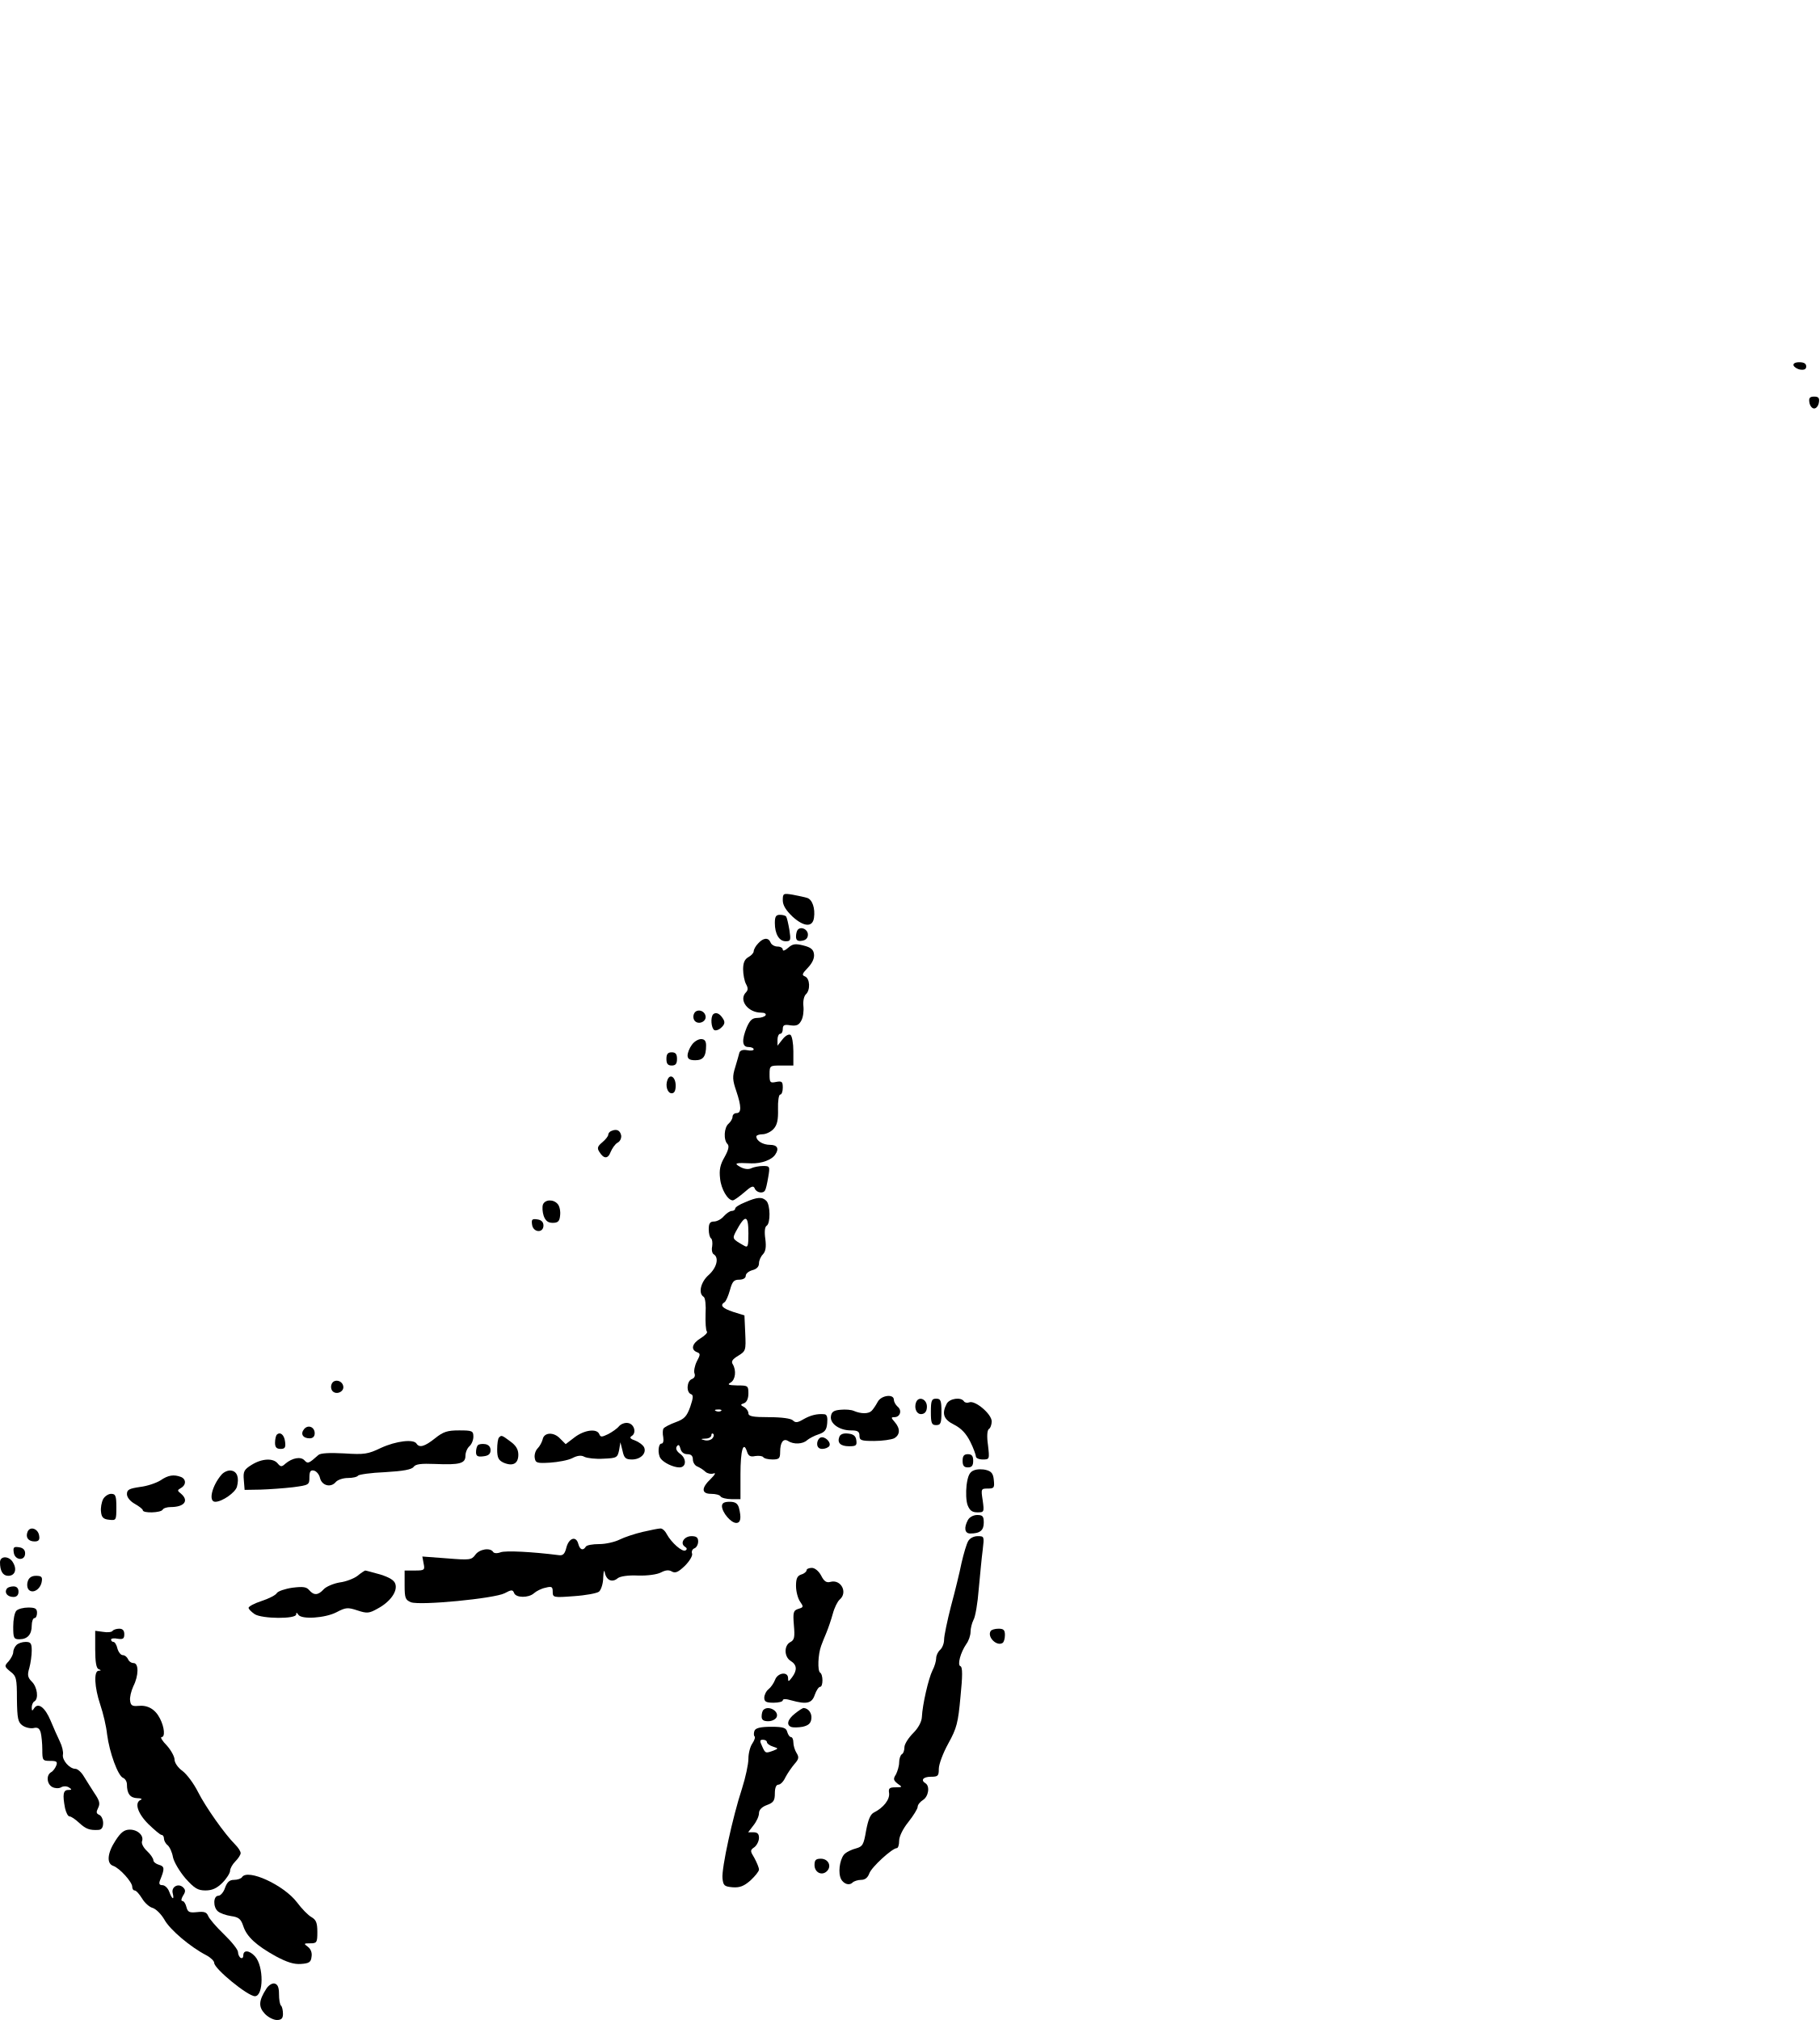
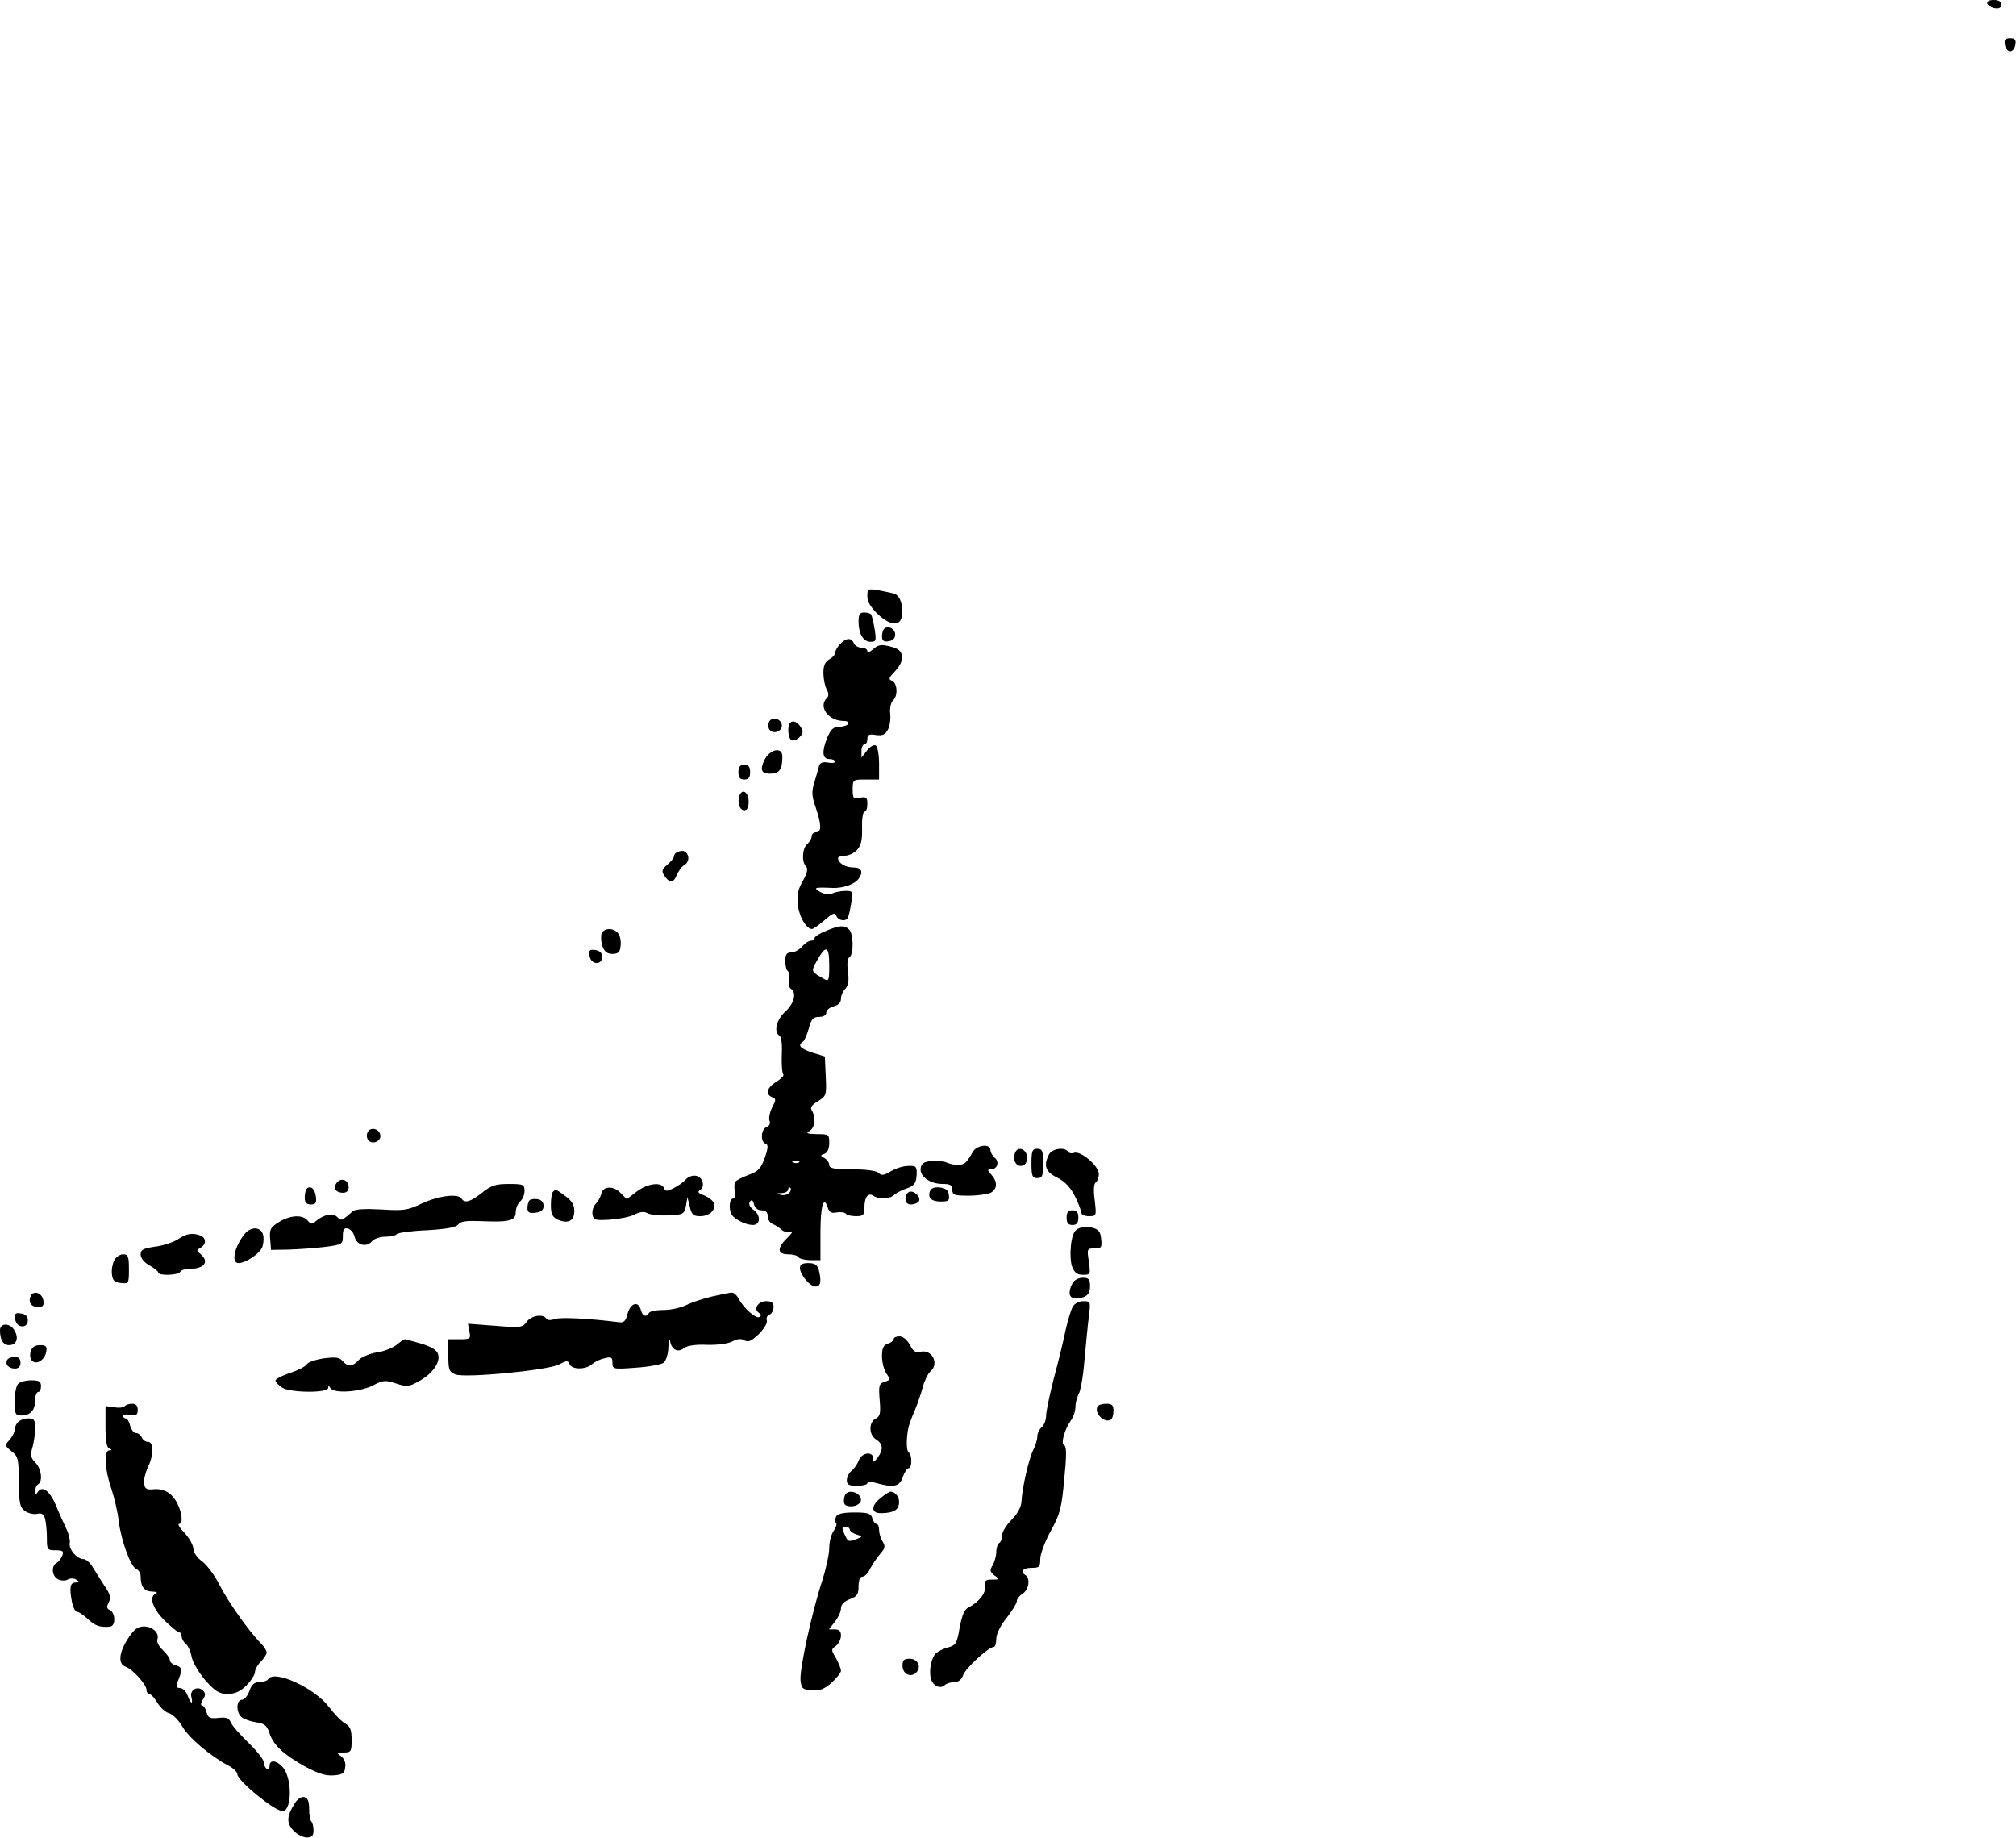
- <svg xmlns="http://www.w3.org/2000/svg" version="1.0" width="688pt" height="764pt" viewBox="0 0 688 764" preserveAspectRatio="xMidYMid meet">
-   <g transform="translate(0,764) scale(0.1,-0.1)" fill="#000000" stroke="none">
+ <svg xmlns="http://www.w3.org/2000/svg" version="1.0" width="688pt" height="627pt" viewBox="0 0 688 627" preserveAspectRatio="xMidYMid meet">
+   <g transform="translate(0,627) scale(0.1,-0.1)" fill="#000000" stroke="none">
    <path d="M6782 6258 c3 -7 14 -14 26 -16 15 -2 22 2 22 12 0 11 -9 16 -26 16 -16 0 -24 -5 -22 -12z" />
    <path d="M6842 6118 c2 -13 10 -23 18 -23 8 0 16 10 18 23 3 17 -2 22 -18 22 -16 0 -21 -5 -18 -22z" />
    <path d="M2960 4235 c0 -19 12 -38 37 -62 43 -39 76 -41 81 -4 5 35 -6 69 -26 75 -9 3 -34 8 -54 12 -36 6 -38 5 -38 -21z" />
    <path d="M2930 4149 c0 -41 16 -69 41 -69 19 0 20 4 14 43 -4 23 -9 45 -12 50 -2 4 -13 7 -24 7 -15 0 -19 -7 -19 -31z" />
    <path d="M3017 4124 c-4 -4 -7 -16 -7 -26 0 -14 6 -19 23 -16 14 2 22 10 22 23 0 20 -25 32 -38 19z" />
    <path d="M2867 4072 c-10 -10 -17 -24 -17 -30 0 -6 -9 -16 -20 -22 -14 -8 -20 -21 -20 -46 0 -19 5 -45 11 -56 8 -14 8 -23 0 -31 -29 -29 7 -77 57 -77 13 0 20 -4 17 -10 -3 -5 -17 -10 -31 -10 -19 0 -28 -8 -40 -35 -20 -49 -18 -75 6 -75 11 0 20 -4 20 -9 0 -4 -11 -6 -25 -3 -16 3 -26 -1 -29 -9 -2 -8 -9 -33 -16 -56 -11 -35 -10 -48 4 -89 20 -59 20 -84 1 -84 -8 0 -15 -6 -15 -14 0 -7 -7 -19 -15 -26 -17 -14 -20 -61 -4 -77 7 -7 4 -22 -11 -49 -17 -29 -21 -49 -17 -82 4 -40 29 -82 48 -82 5 0 24 14 43 30 27 24 35 27 40 15 6 -16 32 -21 39 -7 3 4 8 26 12 50 7 41 6 42 -20 42 -14 0 -34 -4 -43 -8 -11 -6 -27 -4 -42 4 -27 15 -20 17 42 14 37 -1 77 13 90 34 15 22 7 36 -20 36 -27 0 -52 15 -52 32 0 4 11 8 23 8 13 0 32 9 42 20 14 15 18 35 17 75 -1 30 3 55 8 55 6 0 10 12 10 26 0 23 -3 26 -25 22 -23 -5 -25 -2 -25 28 0 34 1 34 45 34 l45 0 0 54 c0 30 -5 58 -11 62 -7 4 -20 -4 -30 -17 l-19 -24 0 23 c0 12 5 22 10 22 6 0 10 8 10 18 0 15 6 18 29 14 23 -3 32 1 41 18 7 12 10 37 8 55 -2 18 2 37 9 44 18 16 16 60 -3 68 -13 5 -11 10 11 33 17 18 25 36 23 51 -2 18 -12 26 -40 33 -31 8 -41 6 -58 -9 -11 -10 -20 -13 -20 -7 0 7 -9 12 -20 12 -11 0 -23 7 -26 15 -8 20 -27 19 -47 -3z" />
    <path d="M2624 3805 c-4 -9 -2 -21 4 -27 15 -15 44 -1 40 19 -4 23 -36 29 -44 8z" />
    <path d="M2697 3804 c-11 -11 -8 -52 4 -60 6 -3 18 1 27 10 13 12 14 21 6 33 -12 20 -27 26 -37 17z" />
    <path d="M2616 3688 c-9 -12 -16 -30 -16 -40 0 -13 8 -18 29 -18 30 0 41 14 41 56 0 17 -6 24 -19 24 -11 0 -27 -10 -35 -22z" />
    <path d="M2520 3635 c0 -18 5 -25 20 -25 15 0 20 7 20 25 0 18 -5 25 -20 25 -15 0 -20 -7 -20 -25z" />
    <path d="M2524 3556 c-9 -23 0 -51 16 -51 10 0 15 10 15 29 0 32 -21 47 -31 22z" />
    <path d="M2313 3363 c-7 -2 -13 -9 -13 -15 0 -5 -10 -18 -22 -28 -18 -15 -21 -22 -12 -36 17 -28 33 -28 43 -1 6 14 17 30 26 35 10 5 15 17 14 27 -4 20 -17 26 -36 18z" />
    <path d="M2818 3093 c-21 -8 -38 -19 -38 -24 0 -5 -6 -9 -13 -9 -7 0 -20 -9 -30 -20 -9 -11 -26 -20 -37 -20 -15 0 -20 -7 -20 -29 0 -17 4 -32 9 -35 4 -3 6 -16 4 -30 -3 -13 0 -27 6 -30 21 -13 11 -51 -19 -78 -30 -26 -41 -70 -19 -83 6 -4 9 -32 7 -65 -1 -32 1 -62 5 -66 4 -4 -7 -15 -23 -25 -33 -20 -39 -43 -15 -53 14 -5 14 -9 0 -35 -8 -16 -12 -37 -9 -45 4 -10 0 -18 -10 -22 -19 -7 -22 -50 -3 -57 9 -3 9 -13 -3 -48 -13 -36 -22 -46 -55 -58 -22 -8 -43 -19 -46 -24 -3 -4 -4 -19 -1 -33 2 -14 0 -24 -7 -24 -12 0 -15 -39 -3 -56 11 -16 48 -34 71 -34 27 0 28 34 2 52 -12 9 -17 19 -12 27 6 9 10 7 14 -8 3 -13 13 -21 26 -21 14 0 21 -6 21 -20 0 -11 8 -24 18 -27 9 -4 23 -13 30 -20 7 -6 20 -9 30 -6 10 4 6 -4 -10 -20 -37 -35 -36 -57 1 -57 17 0 33 -4 36 -10 3 -5 22 -10 41 -10 l34 0 0 94 c0 91 11 129 25 85 5 -16 13 -20 31 -16 14 2 27 0 30 -4 3 -5 18 -9 35 -9 25 0 29 4 29 28 0 37 12 53 30 42 21 -14 56 -12 72 3 7 6 27 17 43 22 24 8 31 17 33 43 2 21 -1 32 -10 33 -28 3 -54 -4 -80 -19 -22 -13 -30 -14 -40 -4 -7 7 -42 12 -90 12 -61 0 -78 3 -78 15 0 7 -7 18 -16 23 -15 8 -15 10 0 15 10 4 16 18 16 37 0 29 -2 30 -42 30 -34 1 -39 3 -25 11 18 11 22 45 8 69 -7 10 -2 19 20 32 29 18 30 20 27 86 l-3 67 -42 13 c-42 14 -52 25 -33 37 5 3 14 24 20 45 9 33 15 40 35 40 15 0 25 6 25 15 0 8 11 17 25 21 16 4 25 13 25 26 0 11 7 26 15 34 10 11 13 27 9 58 -4 27 -2 46 5 50 15 9 14 79 -1 94 -16 16 -34 15 -80 -5z m12 -118 c0 -50 -2 -55 -17 -46 -44 25 -44 26 -31 52 36 67 48 66 48 -6z m-103 -671 c-3 -3 -12 -4 -19 -1 -8 3 -5 6 6 6 11 1 17 -2 13 -5z m-34 -105 c-6 -6 -19 -9 -29 -6 -16 4 -15 5 4 6 12 0 22 6 22 13 0 6 3 8 7 5 4 -4 2 -12 -4 -18z" />
    <path d="M2053 3084 c-3 -9 -2 -28 3 -43 7 -19 17 -26 34 -26 20 0 26 6 28 28 2 16 -2 35 -9 43 -16 19 -48 18 -56 -2z" />
    <path d="M2012 3008 c4 -30 43 -33 43 -3 0 13 -8 21 -23 23 -20 3 -23 0 -20 -20z" />
    <path d="M1254 2405 c-4 -9 -2 -21 4 -27 15 -15 44 -1 40 19 -4 23 -36 29 -44 8z" />
    <path d="M3319 2338 c-7 -13 -17 -28 -23 -34 -12 -12 -40 -12 -68 0 -9 4 -31 6 -50 4 -25 -2 -34 -8 -36 -25 -4 -27 32 -53 75 -53 26 0 33 -4 33 -20 0 -18 7 -20 56 -20 30 0 64 5 75 10 23 13 24 37 2 62 -14 16 -14 18 -1 18 22 0 30 26 12 40 -8 7 -14 19 -14 26 0 23 -48 17 -61 -8z" />
    <path d="M3464 2336 c-9 -24 4 -48 23 -44 12 2 18 12 18 28 0 29 -32 41 -41 16z" />
    <path d="M3520 2300 c0 -43 3 -50 20 -50 17 0 20 7 20 50 0 43 -3 50 -20 50 -17 0 -20 -7 -20 -50z" />
    <path d="M3580 2331 c-20 -38 -12 -60 29 -80 27 -14 45 -34 60 -64 12 -24 21 -49 21 -55 0 -7 12 -12 26 -12 26 0 26 1 20 54 -5 34 -3 56 3 61 6 3 11 17 11 29 0 28 -63 81 -85 72 -8 -3 -17 -1 -20 4 -11 17 -54 11 -65 -9z" />
    <path d="M2341 2246 c-7 -9 -26 -22 -41 -30 -25 -12 -29 -12 -34 0 -9 22 -56 16 -93 -12 l-34 -26 -21 21 c-24 26 -61 24 -66 -3 -3 -11 -11 -26 -19 -34 -8 -8 -13 -24 -11 -36 3 -19 8 -21 58 -18 30 2 68 9 84 17 19 10 34 12 46 5 10 -5 42 -9 72 -7 50 2 53 4 59 32 l5 30 8 -32 c6 -28 12 -33 36 -33 32 0 55 23 46 45 -3 8 -18 20 -33 26 -20 7 -24 12 -14 18 19 12 9 46 -15 49 -11 2 -26 -4 -33 -12z" />
    <path d="M1150 2235 c-15 -18 -5 -35 21 -35 12 0 19 7 19 19 0 24 -25 34 -40 16z" />
    <path d="M1645 2200 c-39 -31 -59 -37 -70 -20 -11 18 -77 10 -134 -16 -50 -24 -63 -26 -140 -21 -56 3 -89 1 -97 -6 -37 -33 -40 -34 -53 -20 -14 15 -46 9 -72 -13 -14 -13 -18 -12 -29 1 -17 21 -59 19 -98 -5 -29 -18 -33 -25 -30 -58 l3 -37 60 1 c33 1 88 5 123 9 60 8 62 9 62 37 0 22 4 29 17 26 9 -2 20 -14 23 -28 7 -29 41 -38 60 -15 7 8 27 15 46 15 18 0 35 4 38 9 3 4 49 11 102 13 69 4 101 10 108 20 8 11 29 13 81 11 94 -4 115 2 115 31 0 13 7 29 15 36 8 7 15 23 15 36 0 22 -4 24 -54 24 -44 0 -60 -5 -91 -30z" />
    <path d="M1047 2214 c-4 -4 -7 -18 -7 -31 0 -17 6 -23 21 -23 16 0 20 5 17 27 -3 26 -18 39 -31 27z" />
    <path d="M3174 2206 c-9 -23 4 -36 37 -36 26 0 30 3 27 23 -2 16 -11 23 -31 25 -17 2 -29 -2 -33 -12z" />
    <path d="M1887 2203 c-4 -3 -7 -24 -7 -45 0 -31 5 -41 24 -50 35 -15 56 -4 56 30 0 20 -9 35 -30 50 -32 24 -34 25 -43 15z" />
    <path d="M3103 2203 c-7 -3 -13 -13 -13 -24 0 -12 7 -19 19 -19 11 0 23 5 27 11 8 14 -17 38 -33 32z" />
    <path d="M1807 2174 c-4 -4 -7 -16 -7 -26 0 -15 6 -19 28 -16 19 2 27 9 27 23 0 13 -8 21 -20 23 -12 2 -24 0 -28 -4z" />
    <path d="M3640 2115 c0 -18 5 -25 20 -25 15 0 20 7 20 25 0 18 -5 25 -20 25 -15 0 -20 -7 -20 -25z" />
    <path d="M3683 2079 c-16 -6 -23 -19 -28 -56 -3 -27 -2 -60 4 -76 8 -20 17 -27 37 -27 25 0 26 1 20 45 -7 44 -6 45 19 45 24 0 26 3 23 32 -2 24 -9 33 -28 38 -14 4 -35 4 -47 -1z" />
    <path d="M838 2063 c-37 -43 -51 -103 -24 -103 26 0 76 35 82 57 9 34 1 58 -22 61 -11 2 -27 -5 -36 -15z" />
    <path d="M607 2041 c-16 -10 -51 -22 -78 -25 -40 -6 -49 -10 -49 -27 0 -12 12 -27 30 -37 16 -9 30 -20 30 -24 0 -12 68 -10 75 2 3 6 17 10 30 10 52 0 71 24 39 51 -14 11 -14 13 0 21 21 12 20 34 0 42 -27 10 -48 7 -77 -13z" />
    <path d="M390 1970 c-6 -12 -10 -33 -8 -48 2 -21 9 -28 31 -30 26 -3 27 -2 27 47 0 44 -3 51 -20 51 -10 0 -24 -9 -30 -20z" />
    <path d="M2730 1943 c1 -24 34 -63 54 -63 17 0 20 19 10 58 -5 16 -14 22 -35 22 -21 0 -29 -5 -29 -17z" />
    <path d="M3660 1891 c-16 -30 -12 -51 9 -51 37 0 51 12 51 41 0 24 -4 29 -25 29 -14 0 -29 -8 -35 -19z" />
    <path d="M104 1846 c-8 -21 3 -36 27 -36 15 0 20 6 17 22 -4 27 -35 37 -44 14z" />
    <path d="M2430 1846 c-30 -7 -69 -20 -87 -29 -18 -9 -52 -17 -77 -17 -25 0 -48 -4 -51 -10 -10 -16 -22 -12 -28 10 -8 32 -35 24 -45 -12 -6 -25 -13 -32 -28 -30 -102 13 -202 18 -221 11 -13 -5 -25 -4 -28 1 -11 18 -53 11 -68 -11 -14 -19 -21 -20 -107 -13 l-93 7 5 -27 c5 -24 3 -26 -33 -26 l-39 0 0 -55 c0 -50 3 -56 24 -65 35 -13 315 14 354 34 26 14 31 14 36 1 7 -19 55 -19 75 -1 9 8 28 18 44 21 23 6 27 4 27 -15 0 -22 2 -23 80 -17 45 3 87 11 95 17 8 7 16 31 16 54 1 24 4 31 6 18 6 -29 28 -39 49 -21 9 7 39 12 77 10 36 -1 72 4 87 12 17 9 30 10 41 3 13 -7 24 -2 49 22 18 18 30 39 27 46 -3 8 1 17 9 20 8 3 14 15 14 26 0 15 -7 20 -25 20 -28 0 -45 -27 -25 -40 8 -5 9 -10 2 -14 -12 -7 -53 29 -71 62 -6 12 -17 22 -24 21 -7 0 -37 -6 -67 -13z" />
    <path d="M3661 1811 c-6 -10 -17 -47 -25 -82 -7 -35 -25 -109 -40 -164 -14 -55 -26 -112 -26 -126 0 -15 -7 -32 -15 -39 -8 -7 -15 -21 -15 -32 0 -10 -6 -31 -14 -46 -15 -30 -38 -130 -40 -176 -1 -18 -13 -41 -33 -61 -18 -18 -33 -42 -33 -53 0 -12 -4 -24 -10 -27 -5 -3 -10 -17 -10 -31 0 -13 -6 -33 -12 -45 -11 -17 -10 -22 6 -35 19 -13 19 -14 -8 -14 -23 0 -27 -4 -24 -22 3 -24 -21 -55 -57 -73 -14 -7 -22 -27 -30 -69 -9 -53 -13 -60 -38 -67 -16 -4 -34 -13 -41 -19 -17 -13 -27 -60 -19 -88 6 -24 32 -37 47 -22 5 5 20 10 32 10 15 0 25 8 31 24 8 24 87 96 104 96 5 0 9 12 9 28 0 16 14 45 35 71 19 24 35 50 35 57 0 8 9 19 20 26 21 13 27 52 10 63 -20 12 -9 25 20 25 27 0 30 3 30 30 0 17 16 60 36 96 32 58 37 78 46 177 8 78 8 112 0 115 -13 4 0 52 22 84 9 12 16 33 16 46 0 13 5 33 11 45 7 11 16 64 20 117 5 52 11 119 15 148 6 51 6 52 -19 52 -15 0 -30 -8 -36 -19z" />
    <path d="M52 1768 c4 -30 43 -33 43 -3 0 13 -8 21 -23 23 -20 3 -23 0 -20 -20z" />
    <path d="M0 1731 c0 -33 11 -51 31 -51 25 0 34 23 19 49 -14 27 -50 28 -50 2z" />
    <path d="M3050 1701 c0 -5 -9 -13 -20 -16 -15 -5 -20 -15 -20 -43 0 -21 7 -47 15 -59 14 -20 14 -22 -6 -28 -19 -6 -21 -13 -17 -62 4 -45 2 -56 -14 -64 -24 -13 -23 -56 2 -71 24 -15 25 -35 5 -62 -13 -17 -15 -18 -15 -3 0 26 -39 21 -49 -6 -5 -13 -16 -29 -25 -36 -9 -7 -16 -22 -16 -32 0 -15 7 -19 35 -19 19 0 35 4 35 9 0 6 12 6 32 0 58 -16 78 -12 89 21 6 17 15 30 20 30 12 0 12 47 0 54 -10 7 -8 68 4 101 4 11 13 34 20 50 7 17 18 49 24 71 6 23 18 47 26 54 32 27 5 78 -35 67 -15 -4 -24 2 -35 24 -9 17 -24 29 -35 29 -11 0 -20 -4 -20 -9z" />
    <path d="M1352 1680 c-13 -10 -43 -22 -67 -25 -24 -4 -52 -16 -61 -26 -21 -23 -37 -24 -55 -3 -10 12 -23 14 -63 9 -28 -4 -54 -13 -59 -20 -4 -8 -30 -21 -57 -30 -28 -9 -50 -21 -50 -26 0 -5 10 -15 23 -24 28 -18 157 -19 157 -1 0 8 2 8 8 -1 12 -19 101 -13 144 9 36 19 43 19 80 7 36 -12 44 -11 76 7 47 25 76 65 67 93 -4 14 -22 25 -57 36 -29 8 -54 15 -57 15 -3 -1 -16 -9 -29 -20z" />
    <path d="M105 1659 c-4 -12 -2 -26 4 -32 16 -16 45 3 49 32 3 17 -2 21 -22 21 -16 0 -27 -7 -31 -21z" />
    <path d="M25 1630 c-9 -15 4 -30 26 -30 12 0 19 7 19 20 0 13 -7 20 -19 20 -11 0 -23 -4 -26 -10z" />
    <path d="M62 1548 c-7 -7 -12 -34 -12 -60 0 -43 2 -48 23 -48 31 0 47 18 47 52 0 15 5 28 10 28 6 0 10 9 10 20 0 16 -7 20 -33 20 -18 0 -38 -5 -45 -12z" />
    <path d="M426 1472 c-3 -5 -19 -7 -36 -4 l-30 4 0 -70 c0 -47 4 -72 13 -75 10 -4 10 -6 0 -6 -19 -1 -16 -62 6 -128 11 -32 23 -83 26 -113 9 -69 41 -156 60 -164 8 -3 15 -14 15 -25 0 -35 12 -51 39 -52 14 0 20 -3 14 -6 -26 -10 -13 -51 28 -92 23 -22 45 -41 50 -41 5 0 9 -6 9 -14 0 -7 6 -19 14 -25 8 -7 17 -27 20 -45 4 -19 25 -54 47 -80 34 -38 47 -46 76 -46 25 0 43 8 64 29 16 16 29 37 29 45 0 9 9 25 20 36 11 11 20 25 20 31 0 7 -9 21 -21 33 -40 40 -111 141 -140 198 -16 32 -42 67 -59 80 -17 12 -30 31 -30 43 0 11 -13 35 -29 53 -17 17 -26 32 -20 32 14 0 11 37 -6 70 -18 36 -47 52 -83 48 -22 -2 -28 2 -30 20 -2 12 4 36 12 54 21 41 21 88 1 88 -9 0 -18 7 -21 15 -4 8 -12 15 -20 15 -7 0 -16 11 -20 25 -3 14 -10 25 -15 25 -5 0 -9 4 -9 9 0 4 11 6 25 3 20 -3 25 0 25 17 0 14 -6 21 -19 21 -11 0 -22 -4 -25 -8z" />
    <path d="M3746 1471 c-14 -22 23 -59 45 -45 5 3 9 16 9 30 0 19 -5 24 -24 24 -14 0 -27 -4 -30 -9z" />
    <path d="M62 1418 c-7 -7 -12 -19 -12 -27 0 -8 -8 -23 -17 -34 -17 -18 -17 -20 6 -39 23 -17 25 -27 25 -104 1 -74 4 -88 21 -100 11 -8 30 -12 41 -10 16 4 23 0 28 -17 3 -12 6 -41 6 -64 0 -41 1 -43 30 -43 24 0 28 -3 23 -17 -4 -10 -12 -22 -20 -26 -19 -11 -16 -45 5 -56 10 -5 24 -6 33 -1 8 5 21 5 29 0 13 -8 12 -10 -2 -10 -19 0 -22 -17 -12 -69 4 -17 11 -31 17 -31 6 0 22 -11 36 -24 26 -24 40 -29 74 -27 11 1 17 9 17 26 0 14 -7 28 -15 31 -11 5 -12 10 -4 26 8 16 6 27 -14 56 -13 20 -31 49 -41 65 -9 15 -23 27 -31 27 -22 0 -51 33 -47 54 2 10 -3 32 -12 50 -8 17 -24 52 -35 79 -21 50 -47 69 -62 46 -7 -11 -9 -11 -9 3 0 9 4 20 10 23 17 10 11 54 -9 74 -17 17 -18 26 -10 53 5 18 9 48 9 65 0 28 -4 33 -23 33 -13 0 -28 -5 -35 -12z" />
    <path d="M2887 1173 c-4 -3 -7 -15 -7 -25 0 -13 7 -18 25 -18 14 0 28 7 32 16 9 23 -32 45 -50 27z" />
    <path d="M3006 1159 c-28 -22 -34 -44 -13 -51 6 -2 26 -2 42 1 22 5 31 13 33 30 3 21 -11 40 -29 41 -4 0 -18 -9 -33 -21z" />
    <path d="M2853 1094 c-3 -8 -3 -18 0 -21 4 -3 0 -15 -8 -27 -8 -11 -15 -37 -15 -58 0 -21 -11 -71 -24 -112 -35 -106 -78 -303 -74 -340 3 -28 7 -31 38 -34 27 -2 43 4 68 26 17 16 32 34 32 41 0 7 -8 26 -17 43 -17 28 -17 30 0 42 9 7 17 23 17 35 0 15 -6 21 -21 21 l-20 0 20 26 c12 15 21 35 21 46 0 13 11 24 30 31 25 9 30 17 30 44 0 21 5 33 13 33 8 0 20 12 27 28 8 15 23 37 34 50 17 19 18 26 8 42 -7 11 -12 29 -12 40 0 11 -4 20 -9 20 -5 0 -11 9 -14 19 -4 16 -14 20 -61 20 -41 0 -59 -5 -63 -15z m47 -43 c0 -5 10 -13 23 -17 21 -7 21 -7 2 -15 -30 -11 -31 -11 -43 16 -10 21 -9 25 3 25 8 0 15 -4 15 -9z" />
    <path d="M437 679 c-31 -47 -35 -87 -9 -96 24 -8 72 -61 72 -79 0 -8 4 -14 9 -14 6 0 18 -14 28 -30 10 -17 28 -33 40 -36 13 -4 33 -24 45 -45 21 -38 98 -103 158 -134 17 -9 30 -22 30 -29 0 -22 127 -126 154 -126 33 0 34 114 0 151 -21 23 -44 25 -44 3 0 -8 -4 -12 -10 -9 -5 3 -10 13 -10 22 0 9 -24 39 -53 67 -29 28 -56 59 -60 70 -6 14 -15 17 -42 14 -29 -3 -35 0 -40 19 -3 13 -10 23 -15 23 -6 0 -5 8 2 20 10 15 10 22 1 31 -18 18 -46 3 -40 -21 7 -28 -2 -25 -13 5 -5 14 -17 25 -26 25 -11 0 -14 5 -9 18 18 44 18 53 -4 59 -11 3 -21 11 -21 17 0 7 -11 23 -24 35 -14 13 -22 29 -19 37 8 21 -16 44 -46 44 -21 0 -34 -10 -54 -41z" />
    <path d="M3080 586 c0 -28 28 -42 47 -23 19 19 5 47 -23 47 -19 0 -24 -5 -24 -24z" />
    <path d="M915 540 c-3 -5 -17 -10 -30 -10 -17 0 -26 -8 -34 -30 -5 -16 -17 -30 -25 -30 -20 0 -21 -43 -2 -59 8 -7 30 -15 50 -18 29 -4 37 -11 46 -38 13 -40 49 -73 123 -114 43 -23 69 -31 95 -29 31 2 38 7 40 27 3 15 -3 30 -14 38 -16 12 -16 13 9 13 25 0 27 3 27 43 0 35 -5 46 -22 56 -13 7 -37 32 -55 56 -49 65 -187 129 -208 95z" />
    <path d="M1007 118 c-29 -45 -30 -68 -6 -94 12 -13 33 -24 46 -24 17 0 23 6 23 23 0 13 -3 27 -7 31 -5 4 -8 24 -8 44 0 26 -5 37 -17 40 -9 2 -23 -7 -31 -20z" />
  </g>
</svg>
